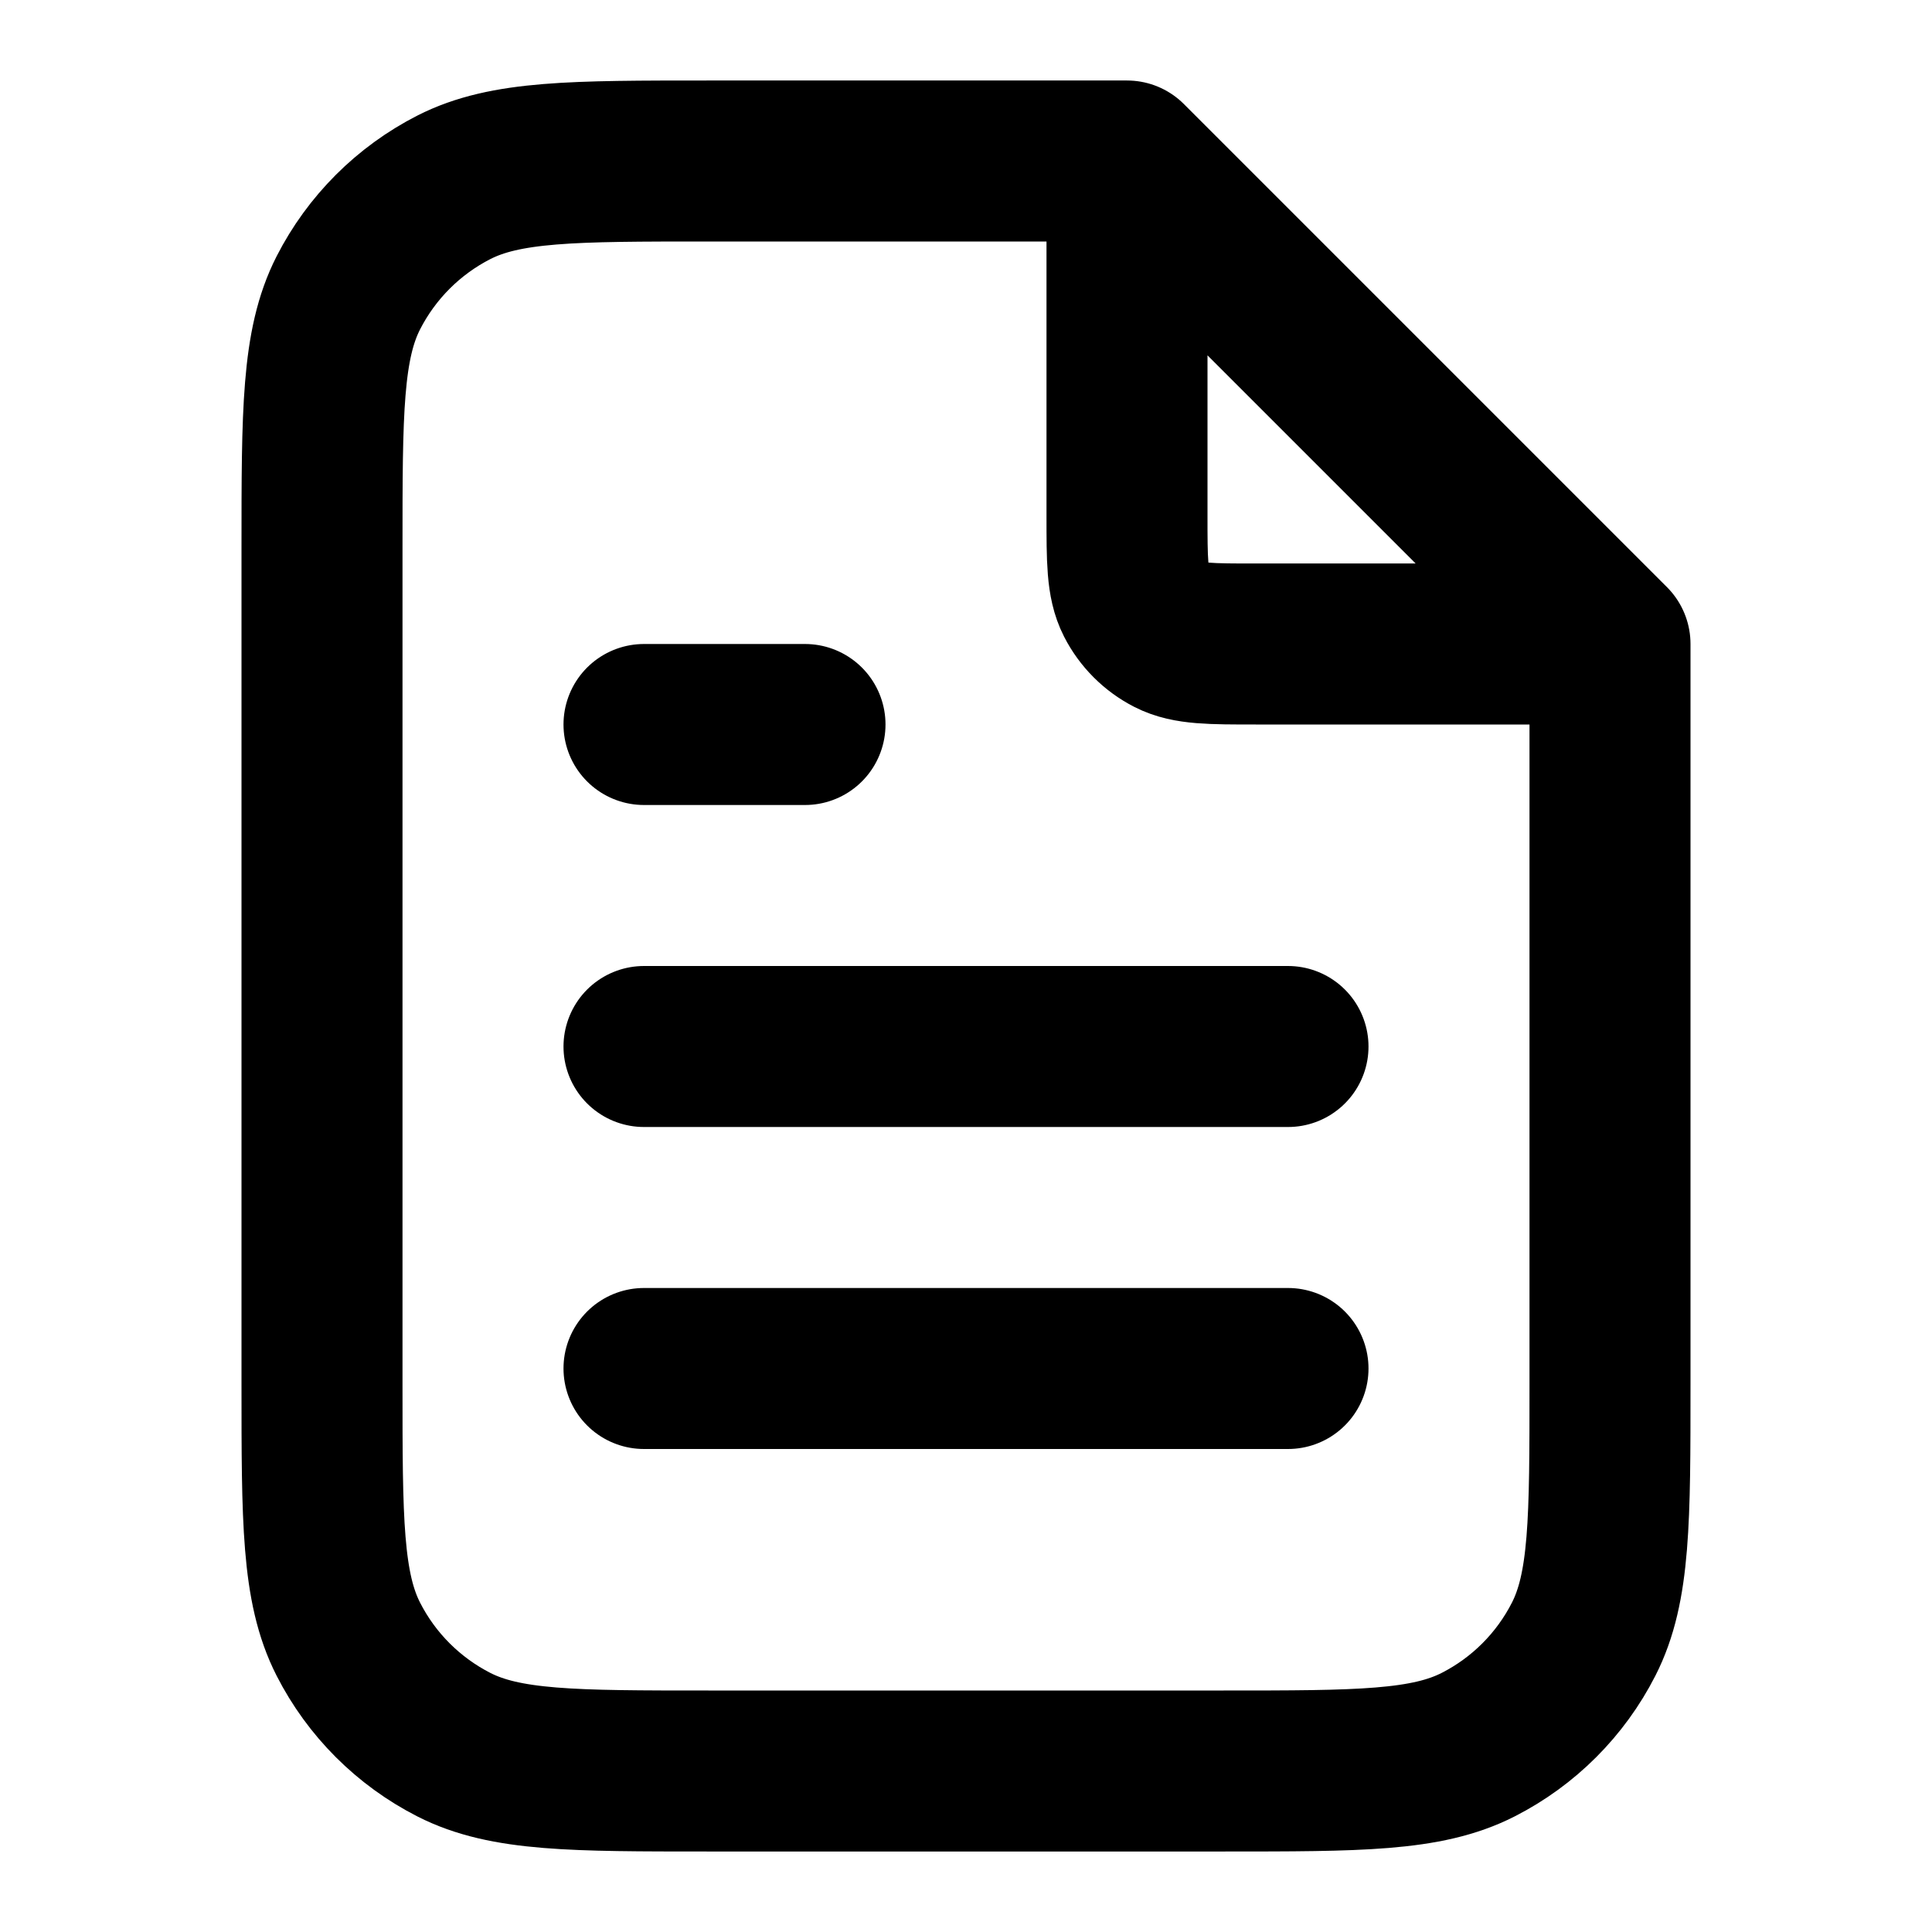
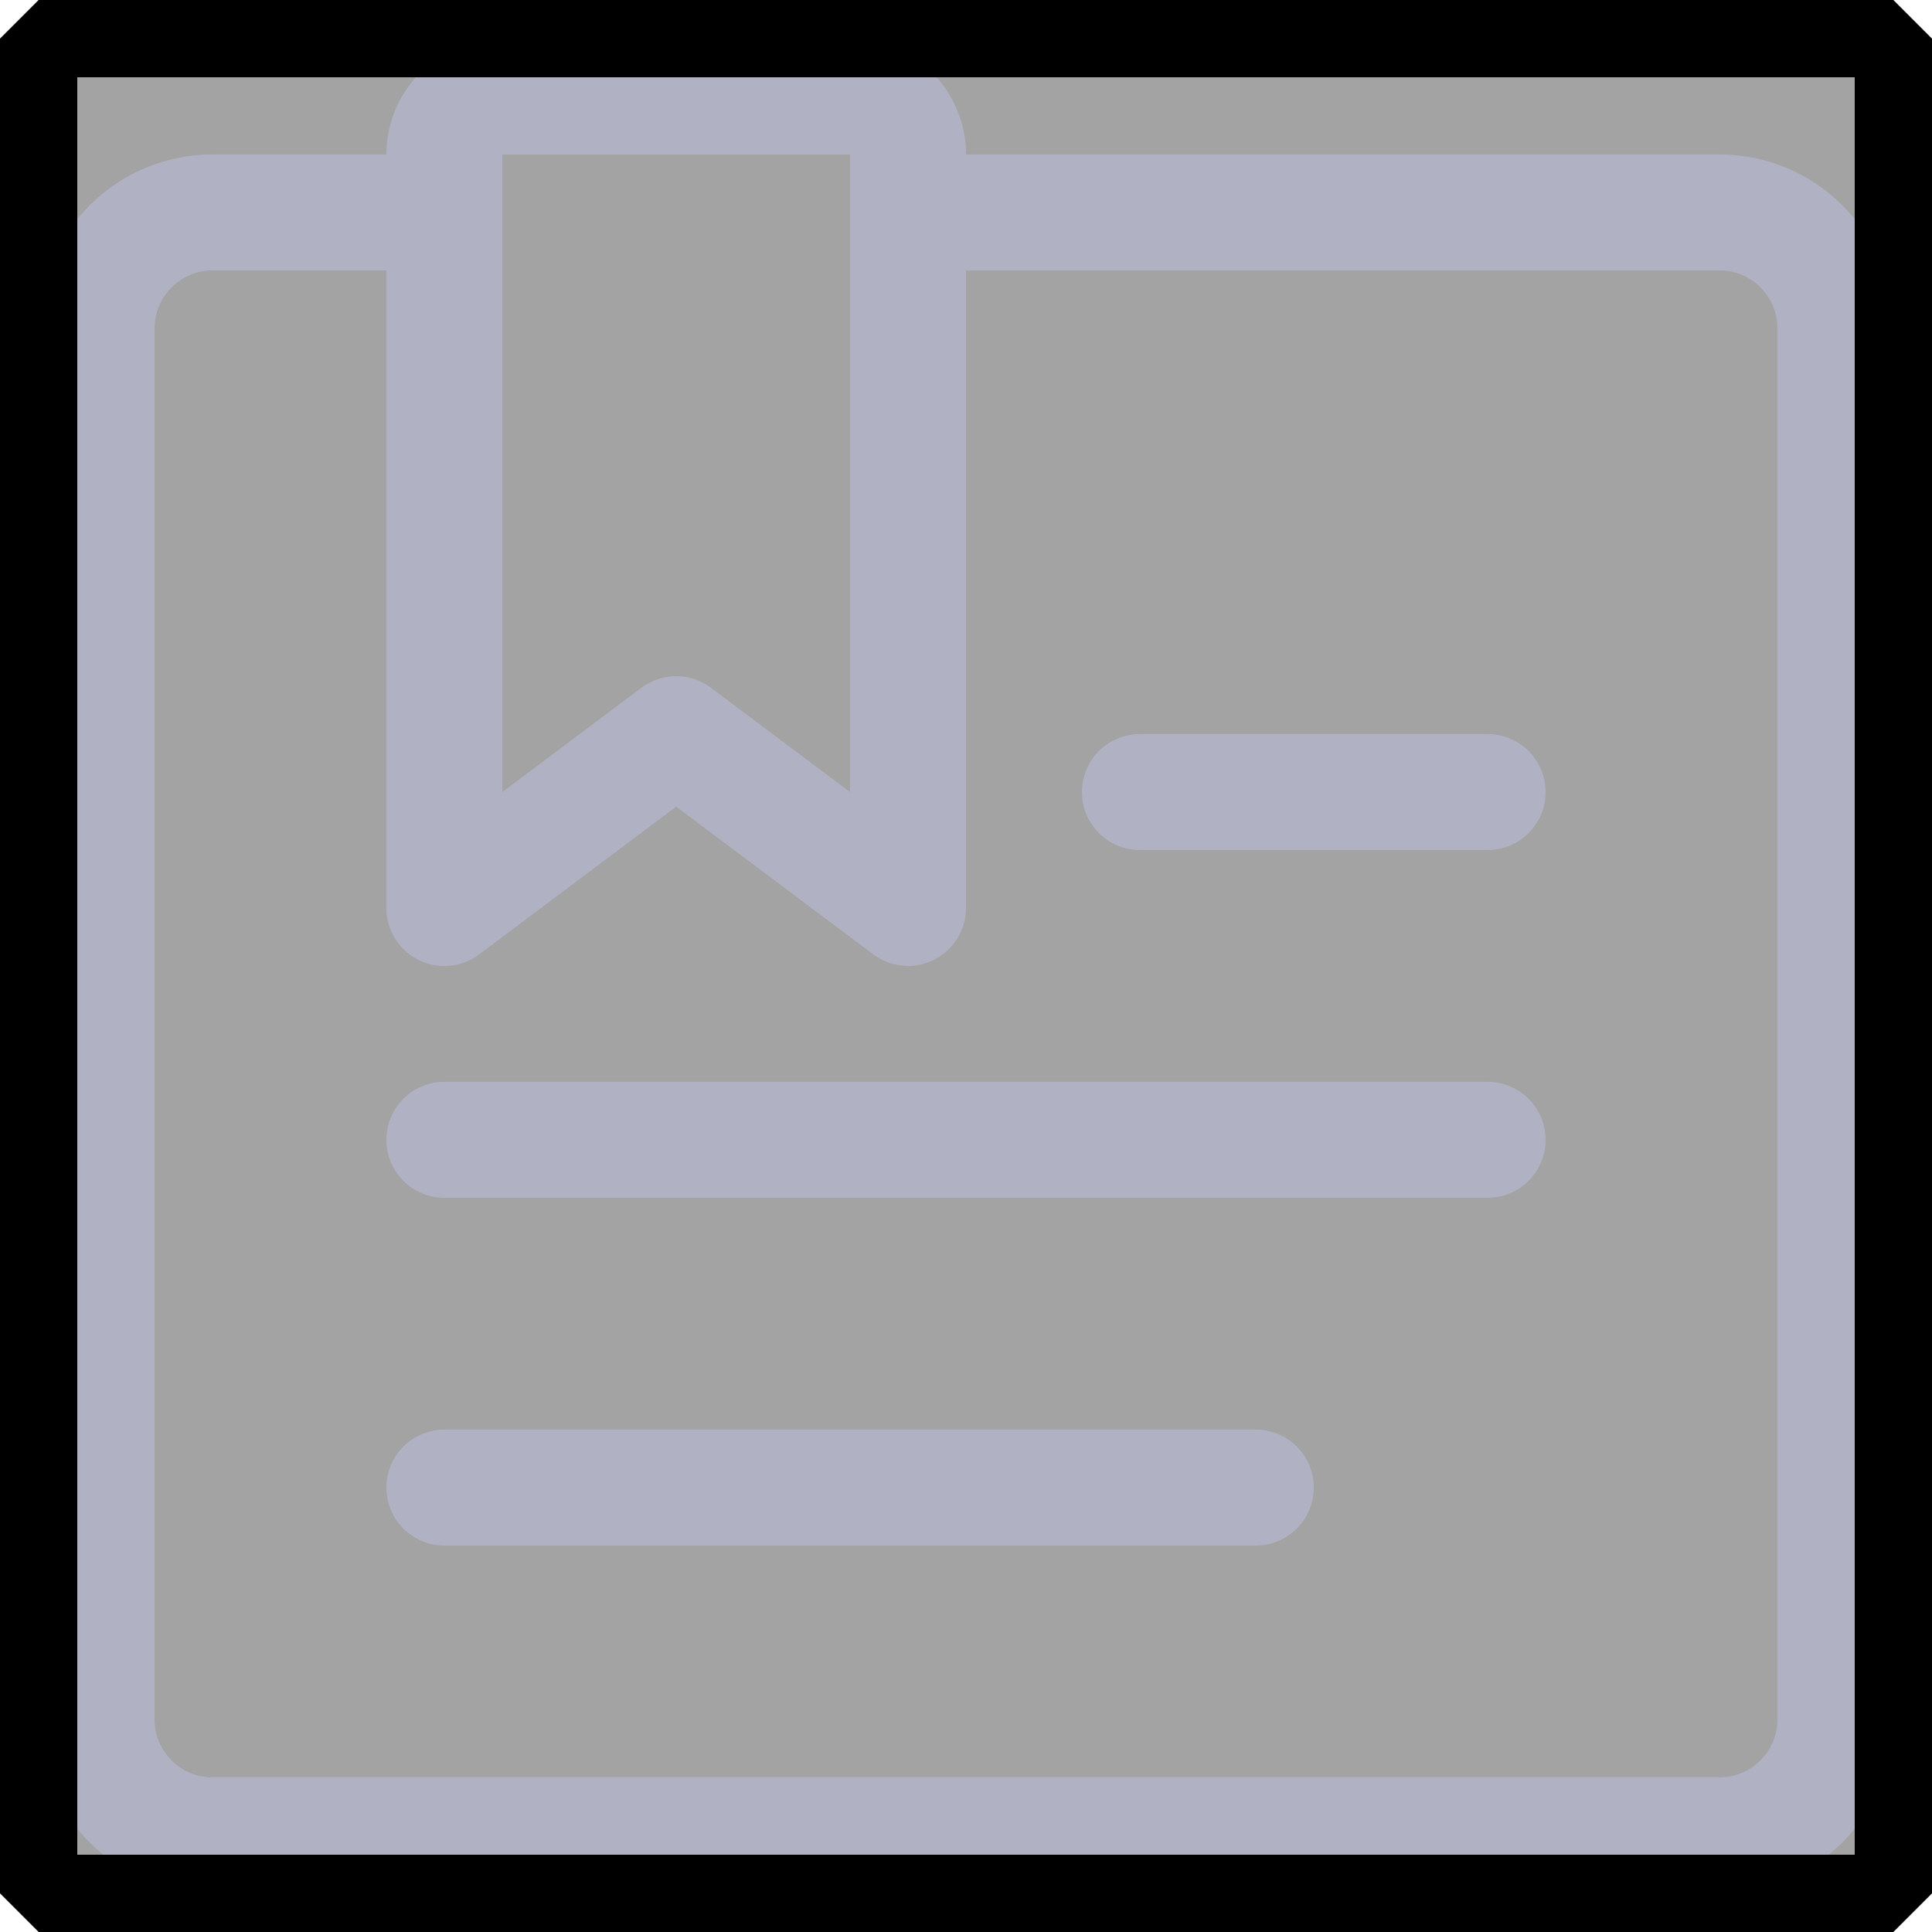
- <svg xmlns="http://www.w3.org/2000/svg" width="24" height="24" viewBox="0 0 24 24" fill="none">
-   <path d="M14 2.27V6.4C14 6.96 14 7.24 14.109 7.454C14.205 7.642 14.358 7.795 14.546 7.891C14.76 8 15.04 8 15.6 8H19.73M16 13H8M16 17H8M10 9H8M14 2H8.8C7.12 2 6.28 2 5.638 2.327C5.074 2.615 4.615 3.074 4.327 3.638C4 4.28 4 5.12 4 6.8V17.2C4 18.88 4 19.72 4.327 20.362C4.615 20.927 5.074 21.385 5.638 21.673C6.28 22 7.12 22 8.8 22H15.2C16.88 22 17.72 22 18.362 21.673C18.927 21.385 19.385 20.927 19.673 20.362C20 19.72 20 18.88 20 17.2V8L14 2Z" stroke="black" stroke-width="2" stroke-linecap="round" stroke-linejoin="round" />
+ <svg xmlns="http://www.w3.org/2000/svg" width="25" height="25" viewBox="0 0 25 25" fill="none">
+   <rect x="0.5" y="0.5" width="24" height="24" fill="black" fill-opacity="0.2" />
+   <rect x="0.5" y="0.5" width="24" height="24" fill="black" fill-opacity="0.2" />
+   <path d="M5.75 2.749H2.75C1.922 2.749 1.25 3.421 1.25 4.249V22.249C1.25 23.078 1.922 23.749 2.75 23.749H22.25C23.078 23.749 23.75 23.078 23.75 22.249V4.249C23.75 3.421 23.078 2.749 22.25 2.749H11.75" stroke="#B0B2C4" stroke-width="1.5" stroke-linecap="round" stroke-linejoin="round" />
+   <path fill-rule="evenodd" clip-rule="evenodd" d="M11.75 11.749L8.75 9.5L5.75 11.75V2C5.75 1.801 5.829 1.61 5.969 1.469C6.11 1.328 6.301 1.249 6.5 1.249H11C11.414 1.249 11.75 1.585 11.75 1.999V11.749Z" stroke="#B0B2C4" stroke-width="1.5" stroke-linecap="round" stroke-linejoin="round" />
+   <path d="M5.75 19.249H16.25" stroke="#B0B2C4" stroke-width="1.5" stroke-linecap="round" stroke-linejoin="round" />
+   <path d="M5.75 14.749H19.25" stroke="#B0B2C4" stroke-width="1.5" stroke-linecap="round" stroke-linejoin="round" />
+   <path d="M19.25 10.249H14.75" stroke="#B0B2C4" stroke-width="1.5" stroke-linecap="round" stroke-linejoin="round" />
+   <rect x="0.5" y="0.5" width="24" height="24" stroke="black" stroke-miterlimit="0" stroke-linejoin="bevel" />
</svg>
